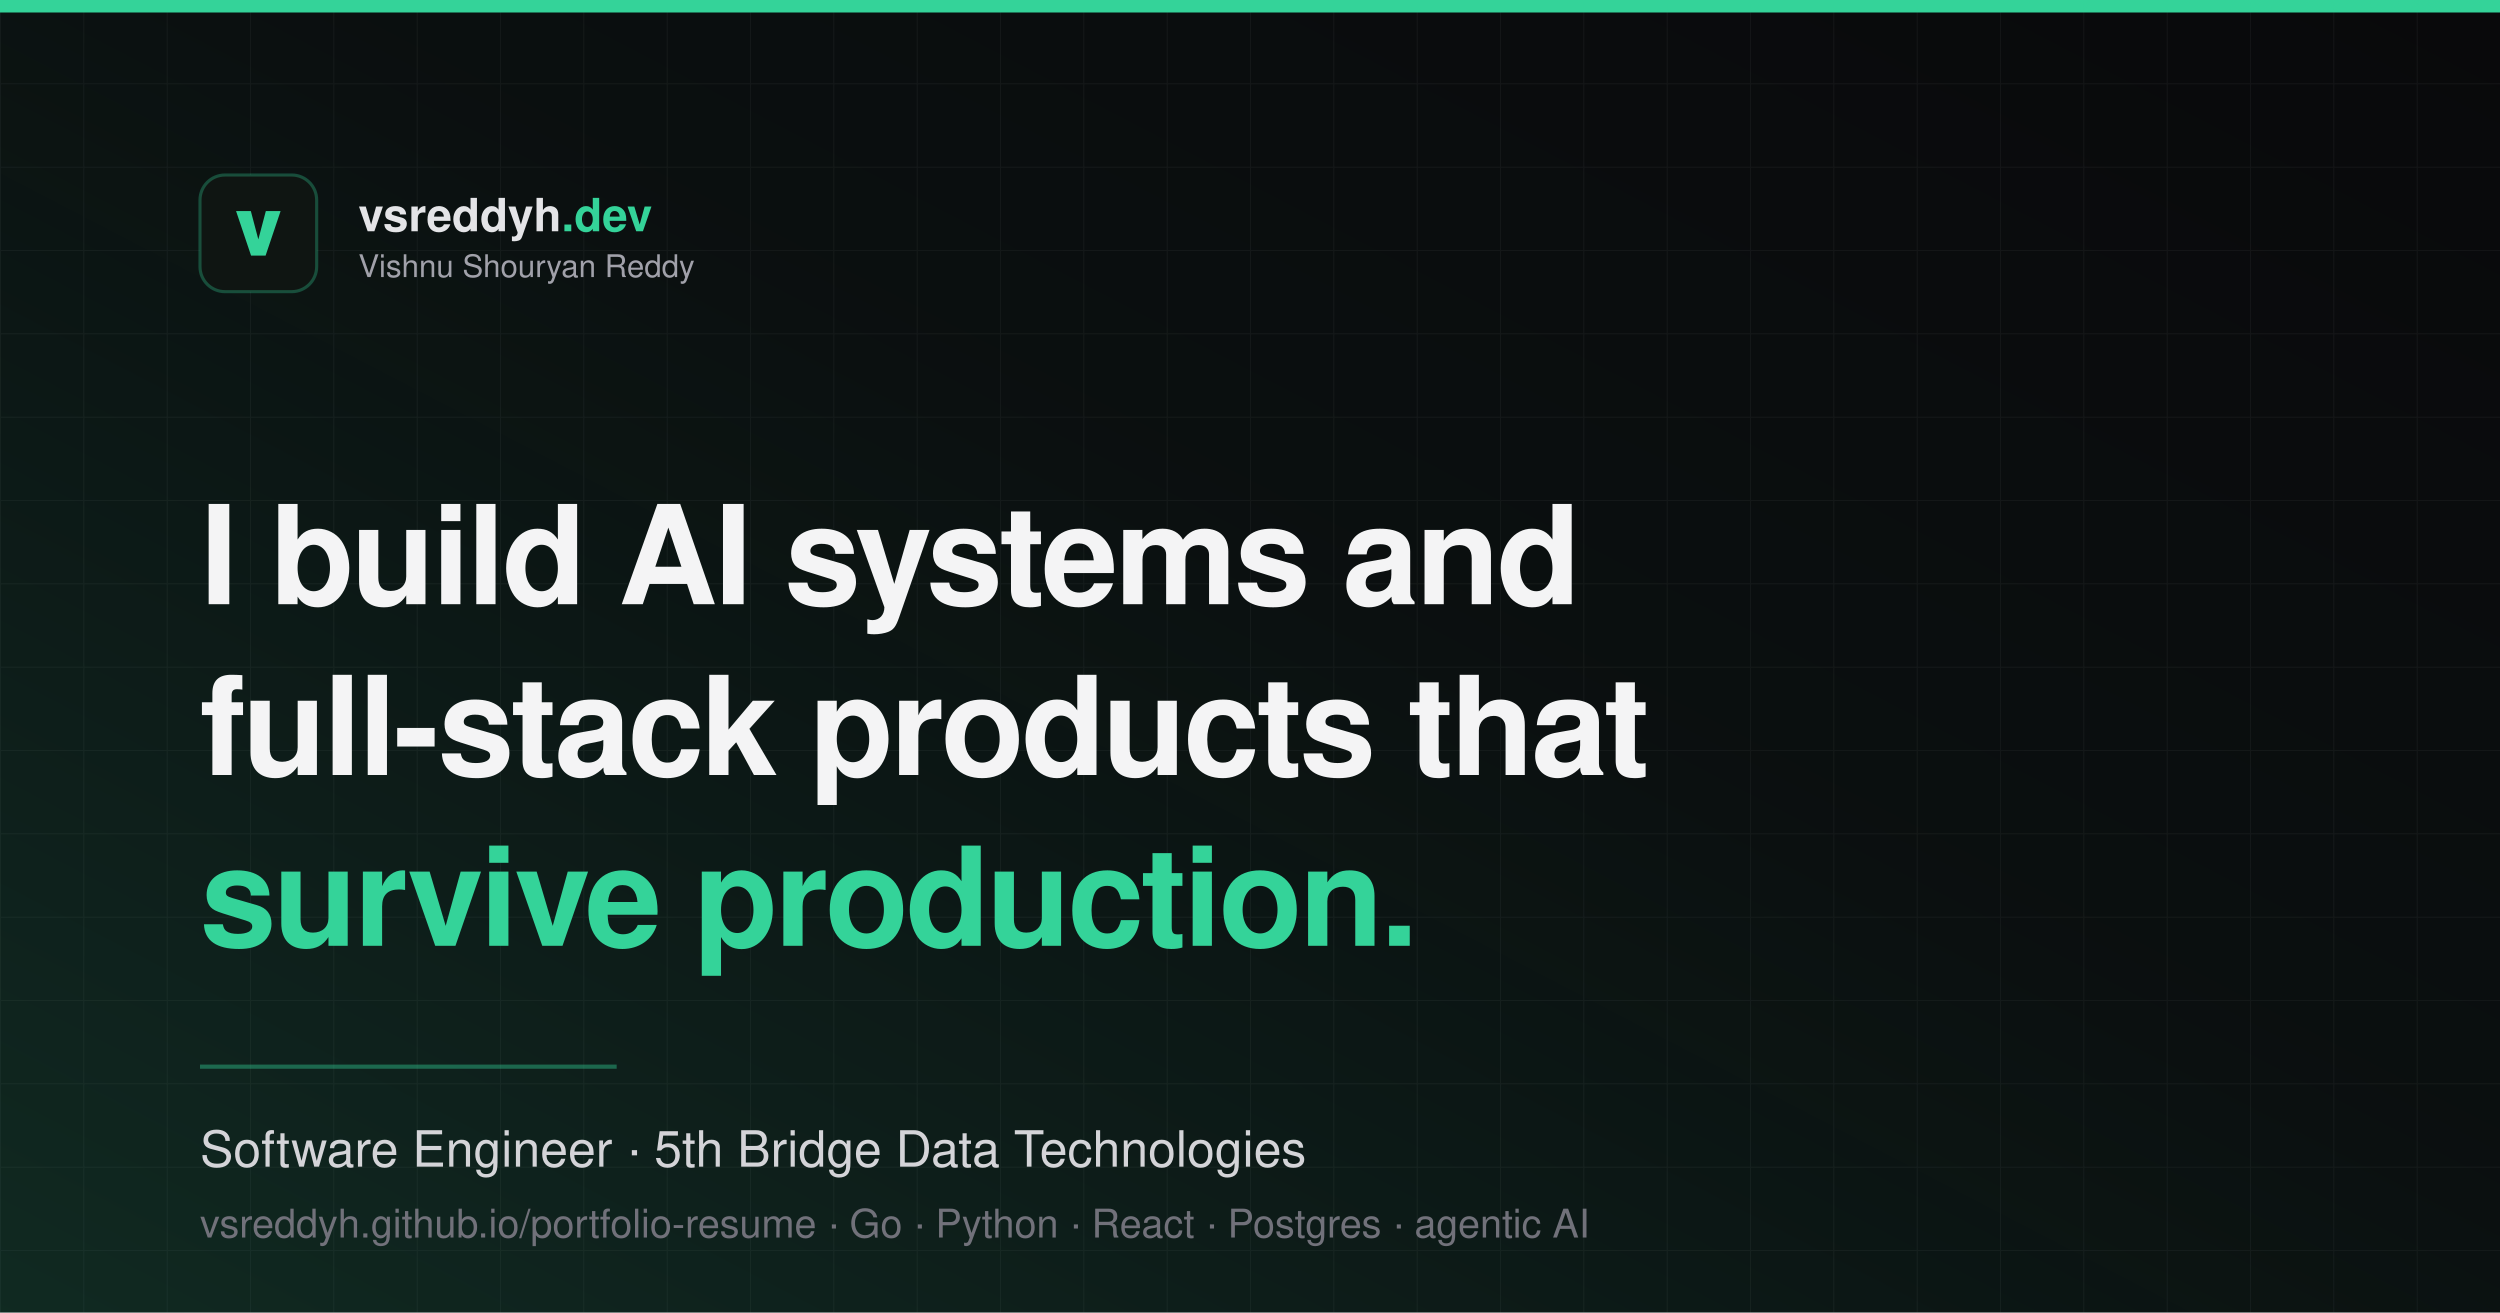
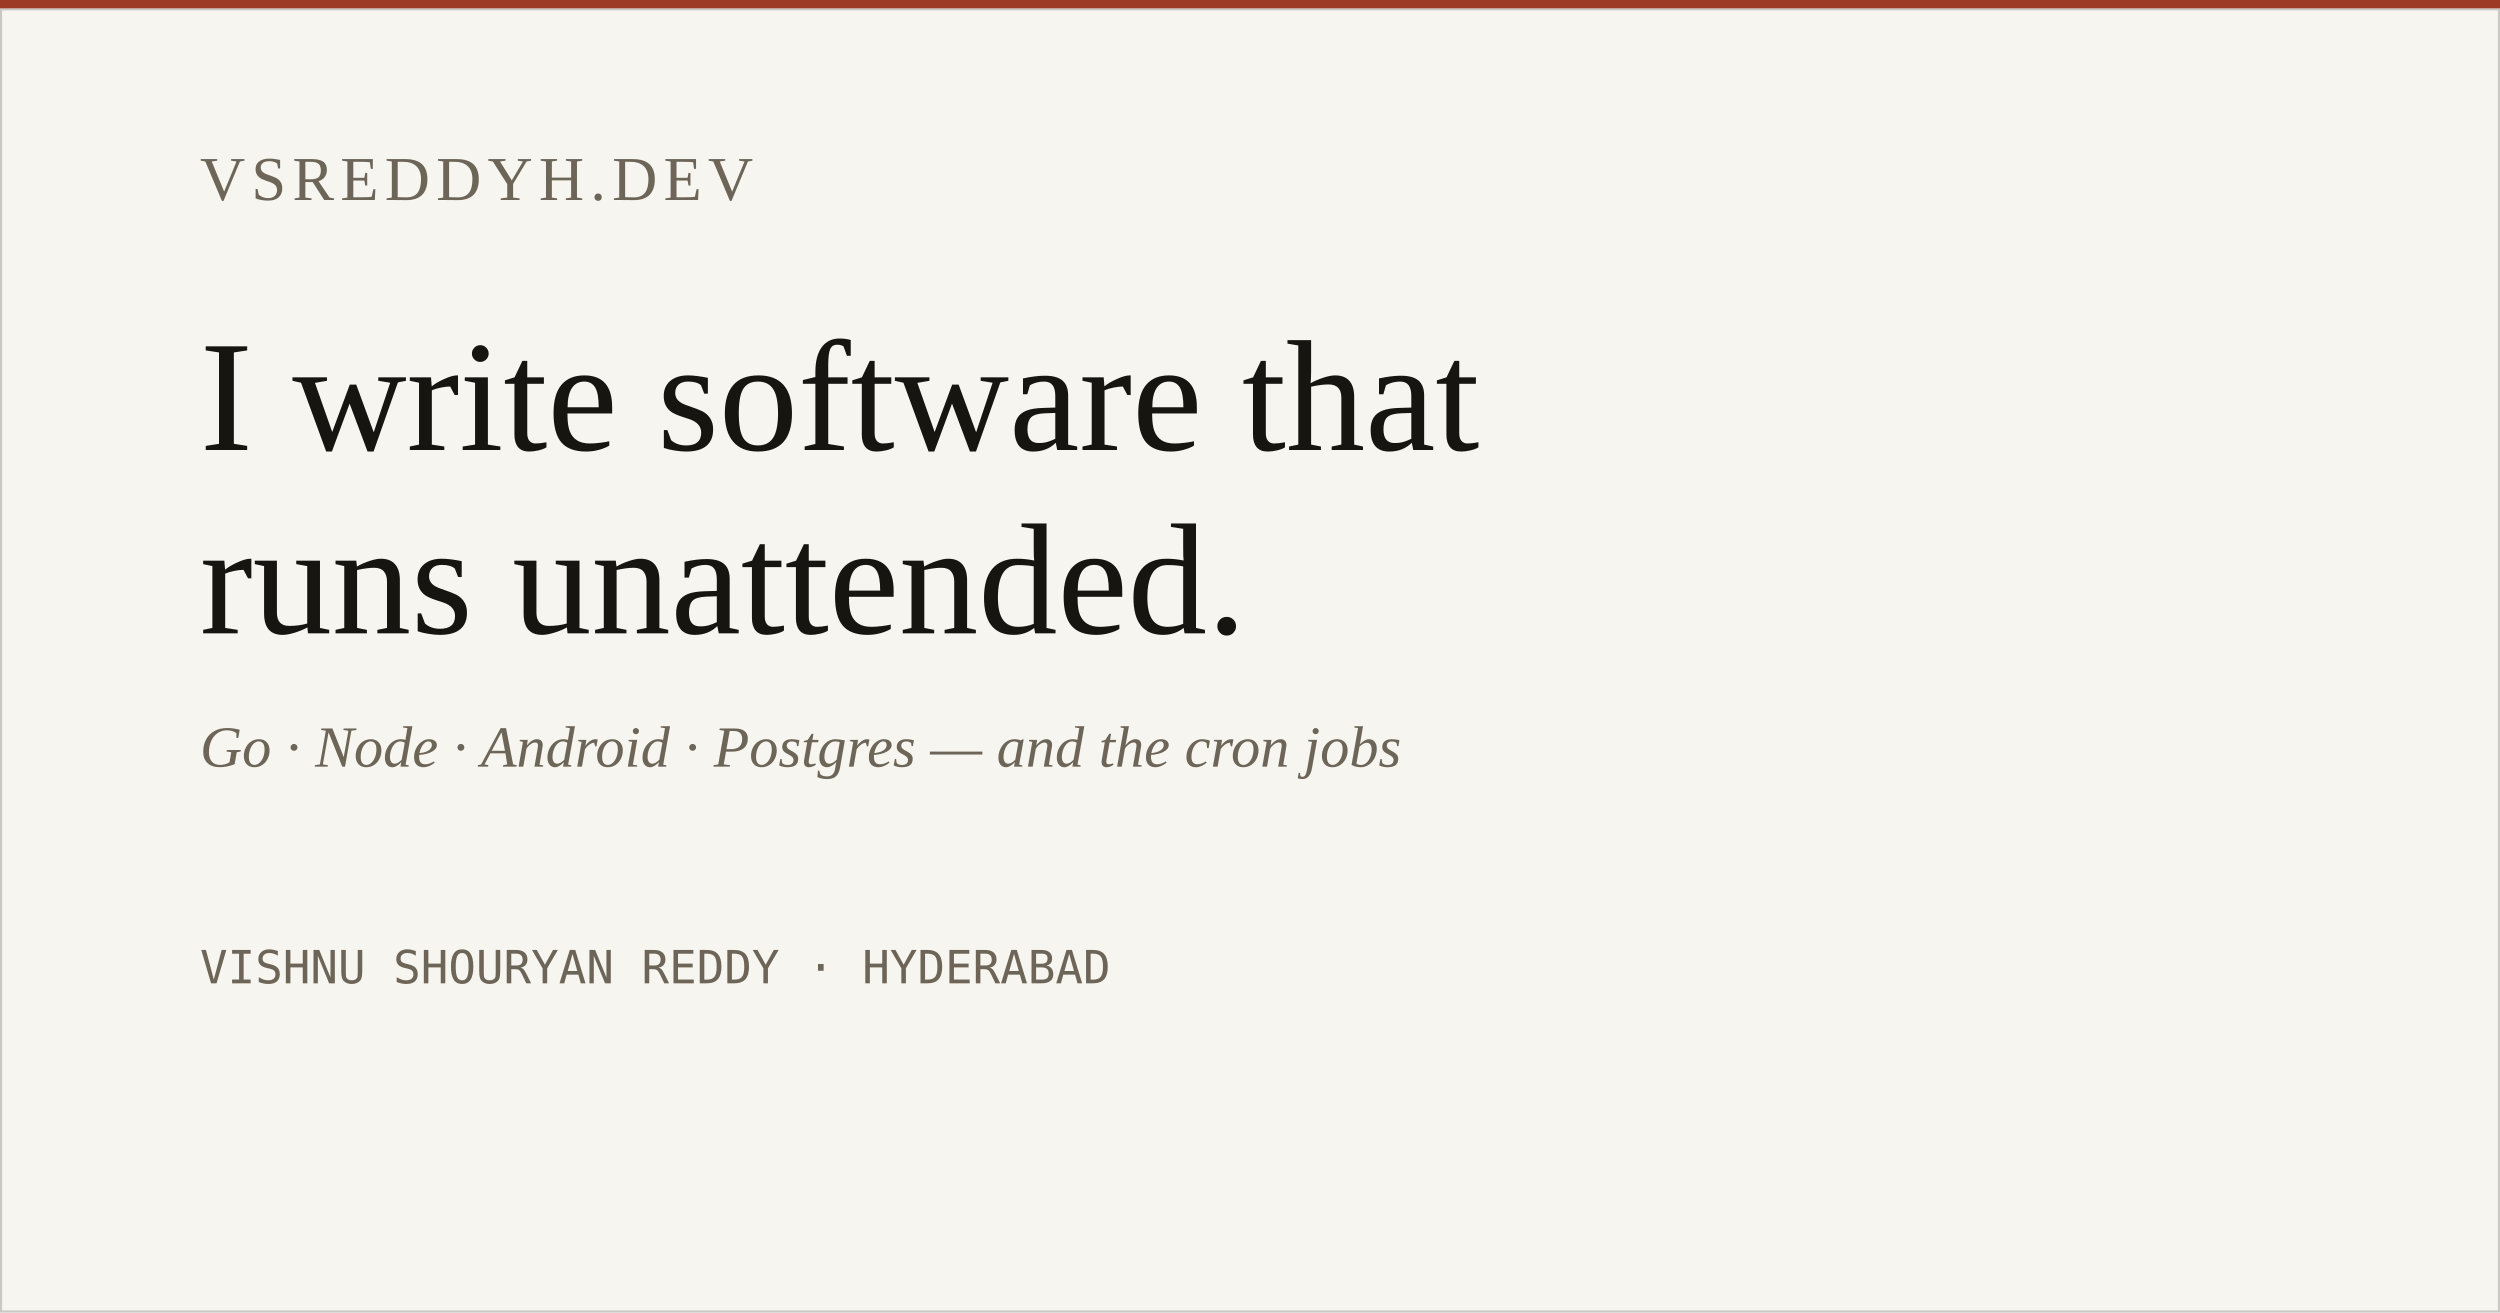
<svg xmlns="http://www.w3.org/2000/svg" width="1200" height="630" viewBox="0 0 1200 630">
-   <defs>
-     <linearGradient id="glow" x1="0" y1="1" x2="1" y2="0">
-       <stop offset="0" stop-color="#34d399" stop-opacity="0.16" />
-       <stop offset="0.55" stop-color="#34d399" stop-opacity="0.03" />
-       <stop offset="1" stop-color="#34d399" stop-opacity="0" />
-     </linearGradient>
-     <pattern id="grid" width="40" height="40" patternUnits="userSpaceOnUse">
-       <path d="M40 0H0V40" fill="none" stroke="#ffffff" stroke-opacity="0.04" stroke-width="1" />
-     </pattern>
-   </defs>
-   <rect width="1200" height="630" fill="#09090b" />
-   <rect width="1200" height="630" fill="url(#grid)" />
-   <rect width="1200" height="630" fill="url(#glow)" />
-   <rect x="0" y="0" width="1200" height="6" fill="#34d399" />
-   <g transform="translate(96, 84)">
-     <rect width="56" height="56" rx="12" fill="#0f1512" stroke="#34d399" stroke-opacity="0.3" stroke-width="1.5" />
-     <path transform="translate(10,10) scale(0.5625)" d="M13 13h12.6l6.4 24.2L38.4 13H51L38.2 51H25.8L13 13z" fill="#34d399" />
-     <text x="76" y="27" font-family="Helvetica, Arial, sans-serif" font-size="22" font-weight="700" fill="#e4e4e7">vsreddyh<tspan fill="#34d399">.dev</tspan>
-     </text>
-     <text x="76" y="49" font-family="Helvetica, Arial, sans-serif" font-size="15" fill="#a1a1aa">Vishnu Shouryan Reddy</text>
+   <rect width="1200" height="630" fill="#f7f5f0" />
+   <rect x="0" y="0" width="1200" height="4" fill="#9c3a25" />
+   <rect x="0.5" y="4.5" width="1199" height="625" fill="none" stroke="#171512" stroke-opacity="0.2" stroke-width="1" />
+   <g transform="translate(96, 96)">
+     <text font-family="Georgia, 'Times New Roman', serif" font-size="30" fill="#6d6558" letter-spacing="3">VSREDDYH.DEV</text>
+     <text y="120" font-family="Georgia, 'Times New Roman', serif" font-size="76" fill="#171512">I write software that</text>
+     <text y="208" font-family="Georgia, 'Times New Roman', serif" font-size="76" fill="#171512">runs unattended.</text>
+     <text y="272" font-family="Georgia, 'Times New Roman', serif" font-size="28" font-style="italic" fill="#6d6558">Go · Node · Android · Postgres — and the cron jobs</text>
+     <text y="376" font-family="ui-monospace, Menlo, Consolas, monospace" font-size="22" fill="#6d6558">VISHNU SHOURYAN REDDY · HYDERABAD</text>
  </g>
-   <text x="96" y="290" font-family="Helvetica, Arial, sans-serif" font-size="66" font-weight="800" fill="#f4f4f5" letter-spacing="-1.5">I build AI systems and</text>
-   <text x="96" y="372" font-family="Helvetica, Arial, sans-serif" font-size="66" font-weight="800" fill="#f4f4f5" letter-spacing="-1.5">full-stack products that</text>
-   <text x="96" y="454" font-family="Helvetica, Arial, sans-serif" font-size="66" font-weight="800" fill="#34d399" letter-spacing="-1.5">survive production.</text>
-   <line x1="96" y1="512" x2="296" y2="512" stroke="#34d399" stroke-opacity="0.4" stroke-width="2" />
-   <text x="96" y="560" font-family="Helvetica, Arial, sans-serif" font-size="24" fill="#d4d4d8">Software Engineer · 5th Bridge Data Technologies</text>
-   <text x="96" y="594" font-family="Helvetica, Arial, sans-serif" font-size="19" fill="#71717a">vsreddyh.github.io/portfolio-resume · Go · Python · React · Postgres · agentic AI</text>
</svg>
